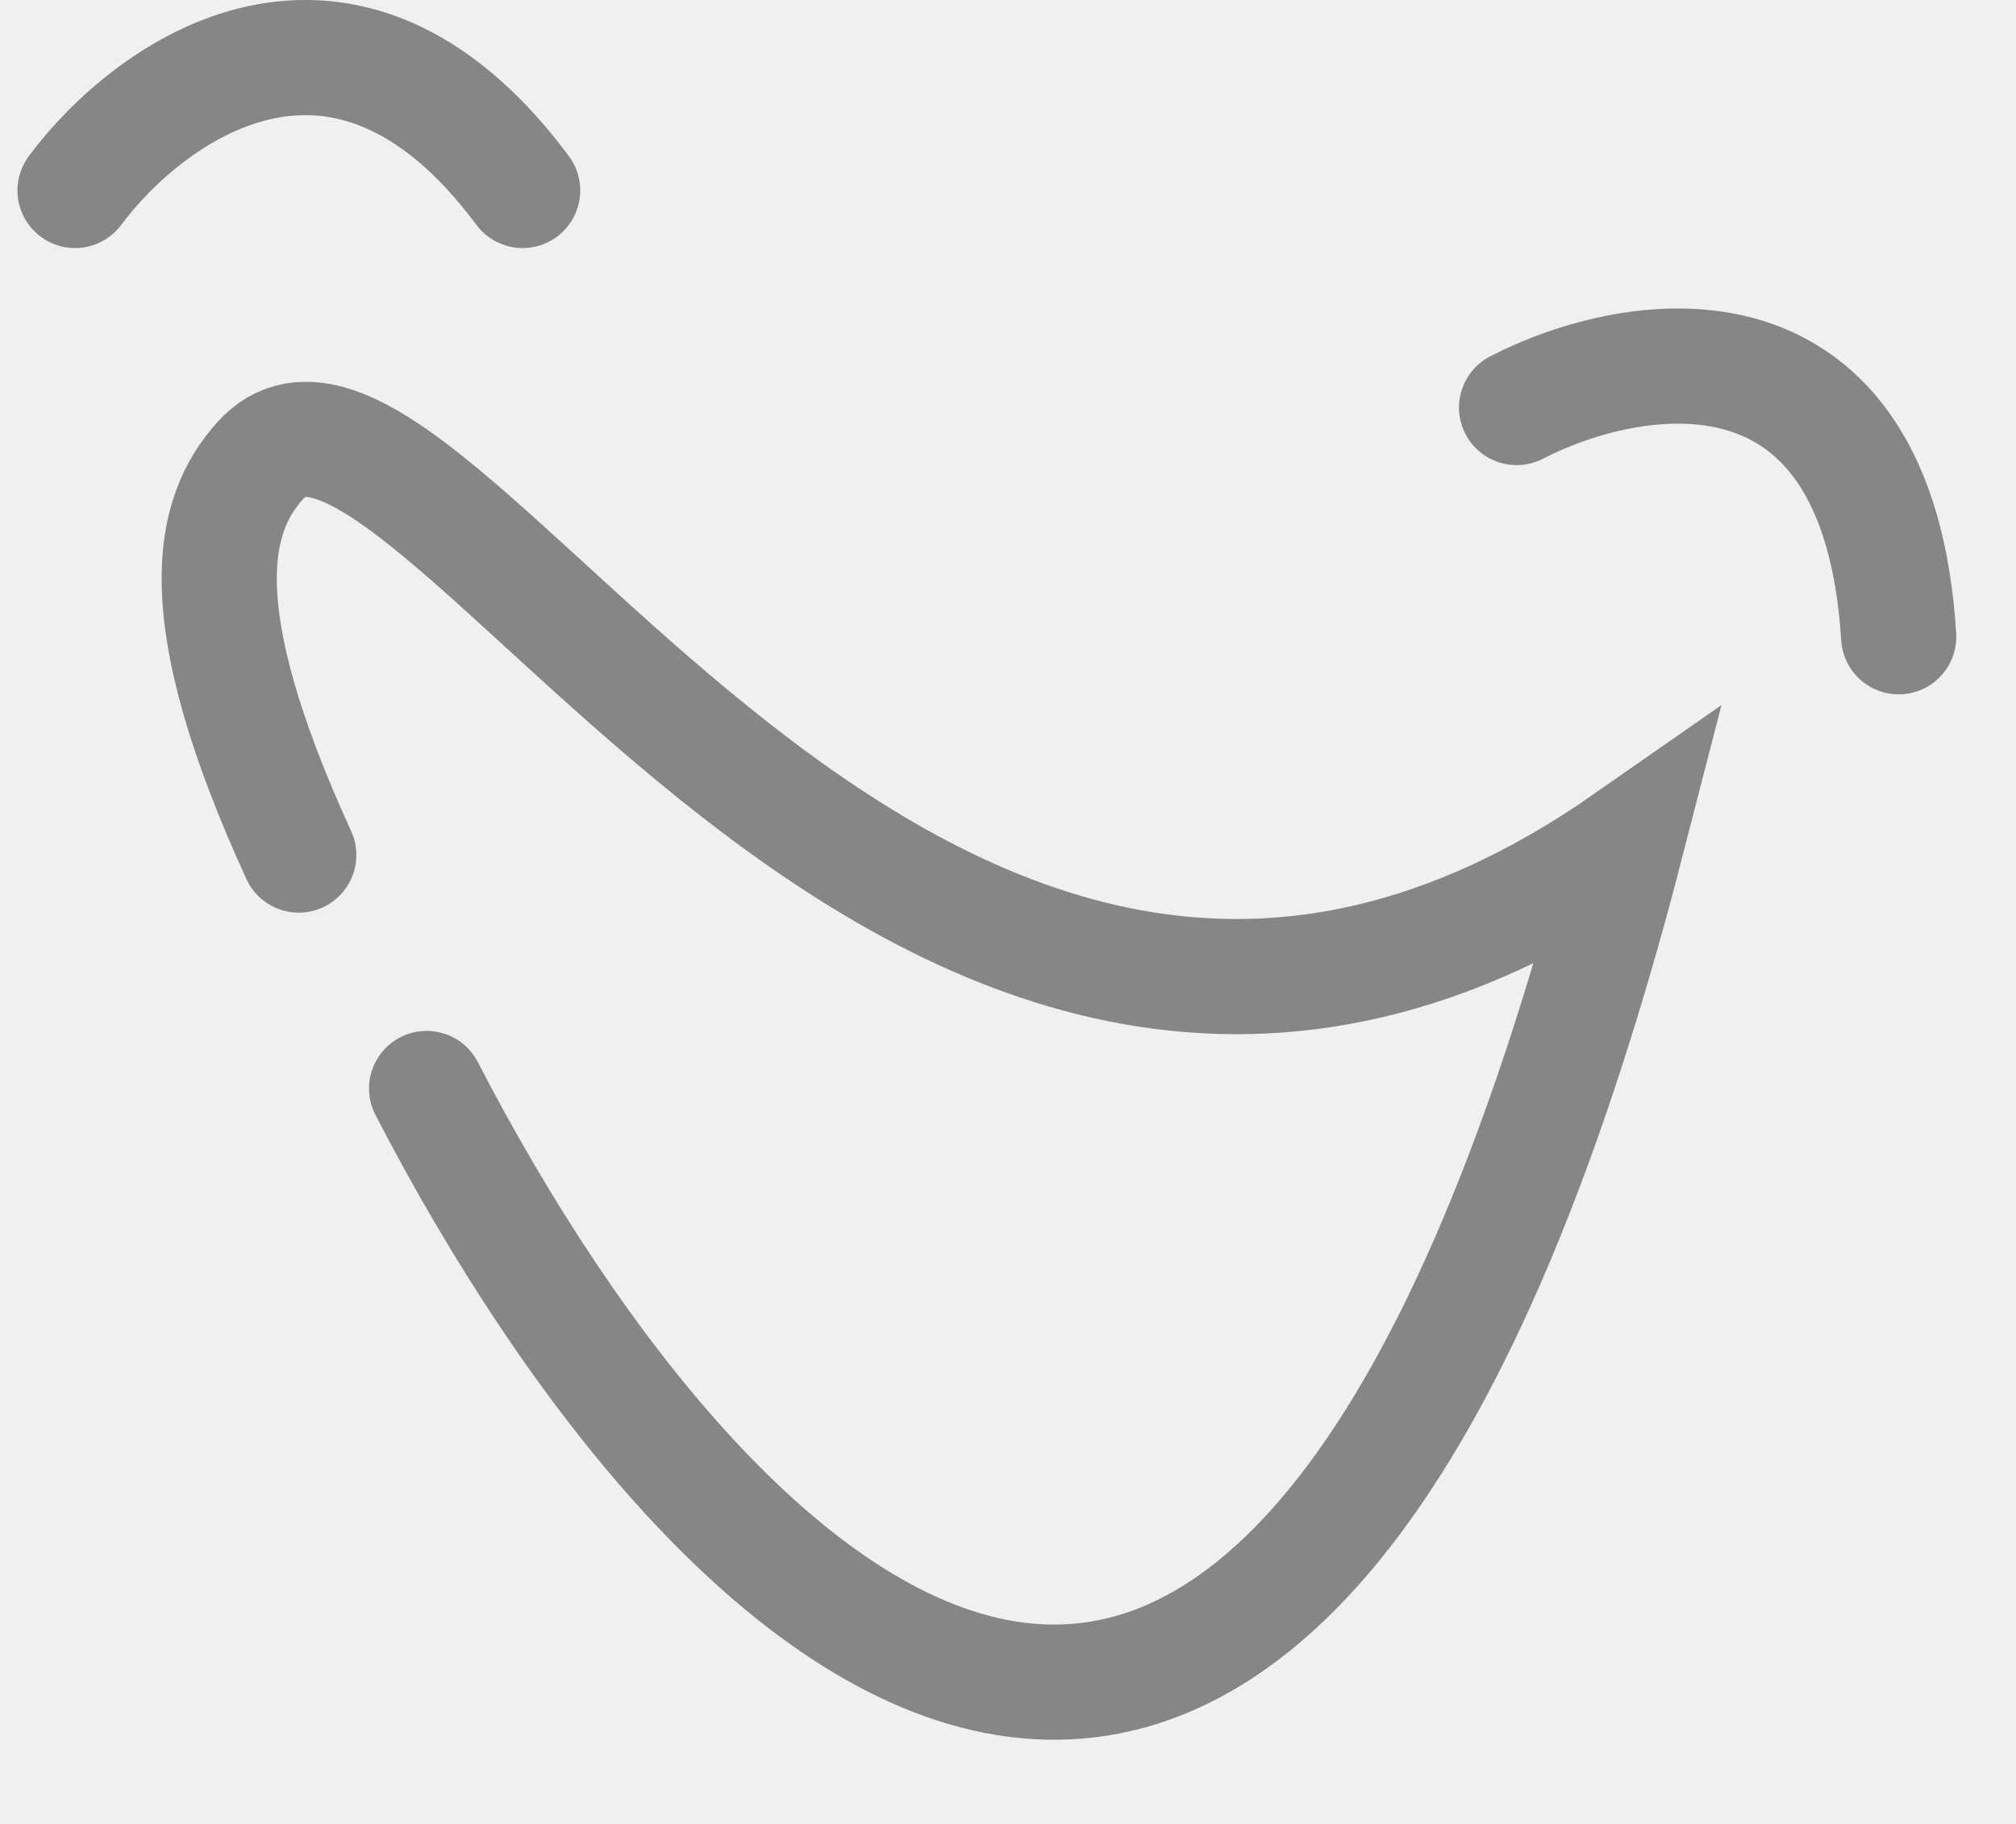
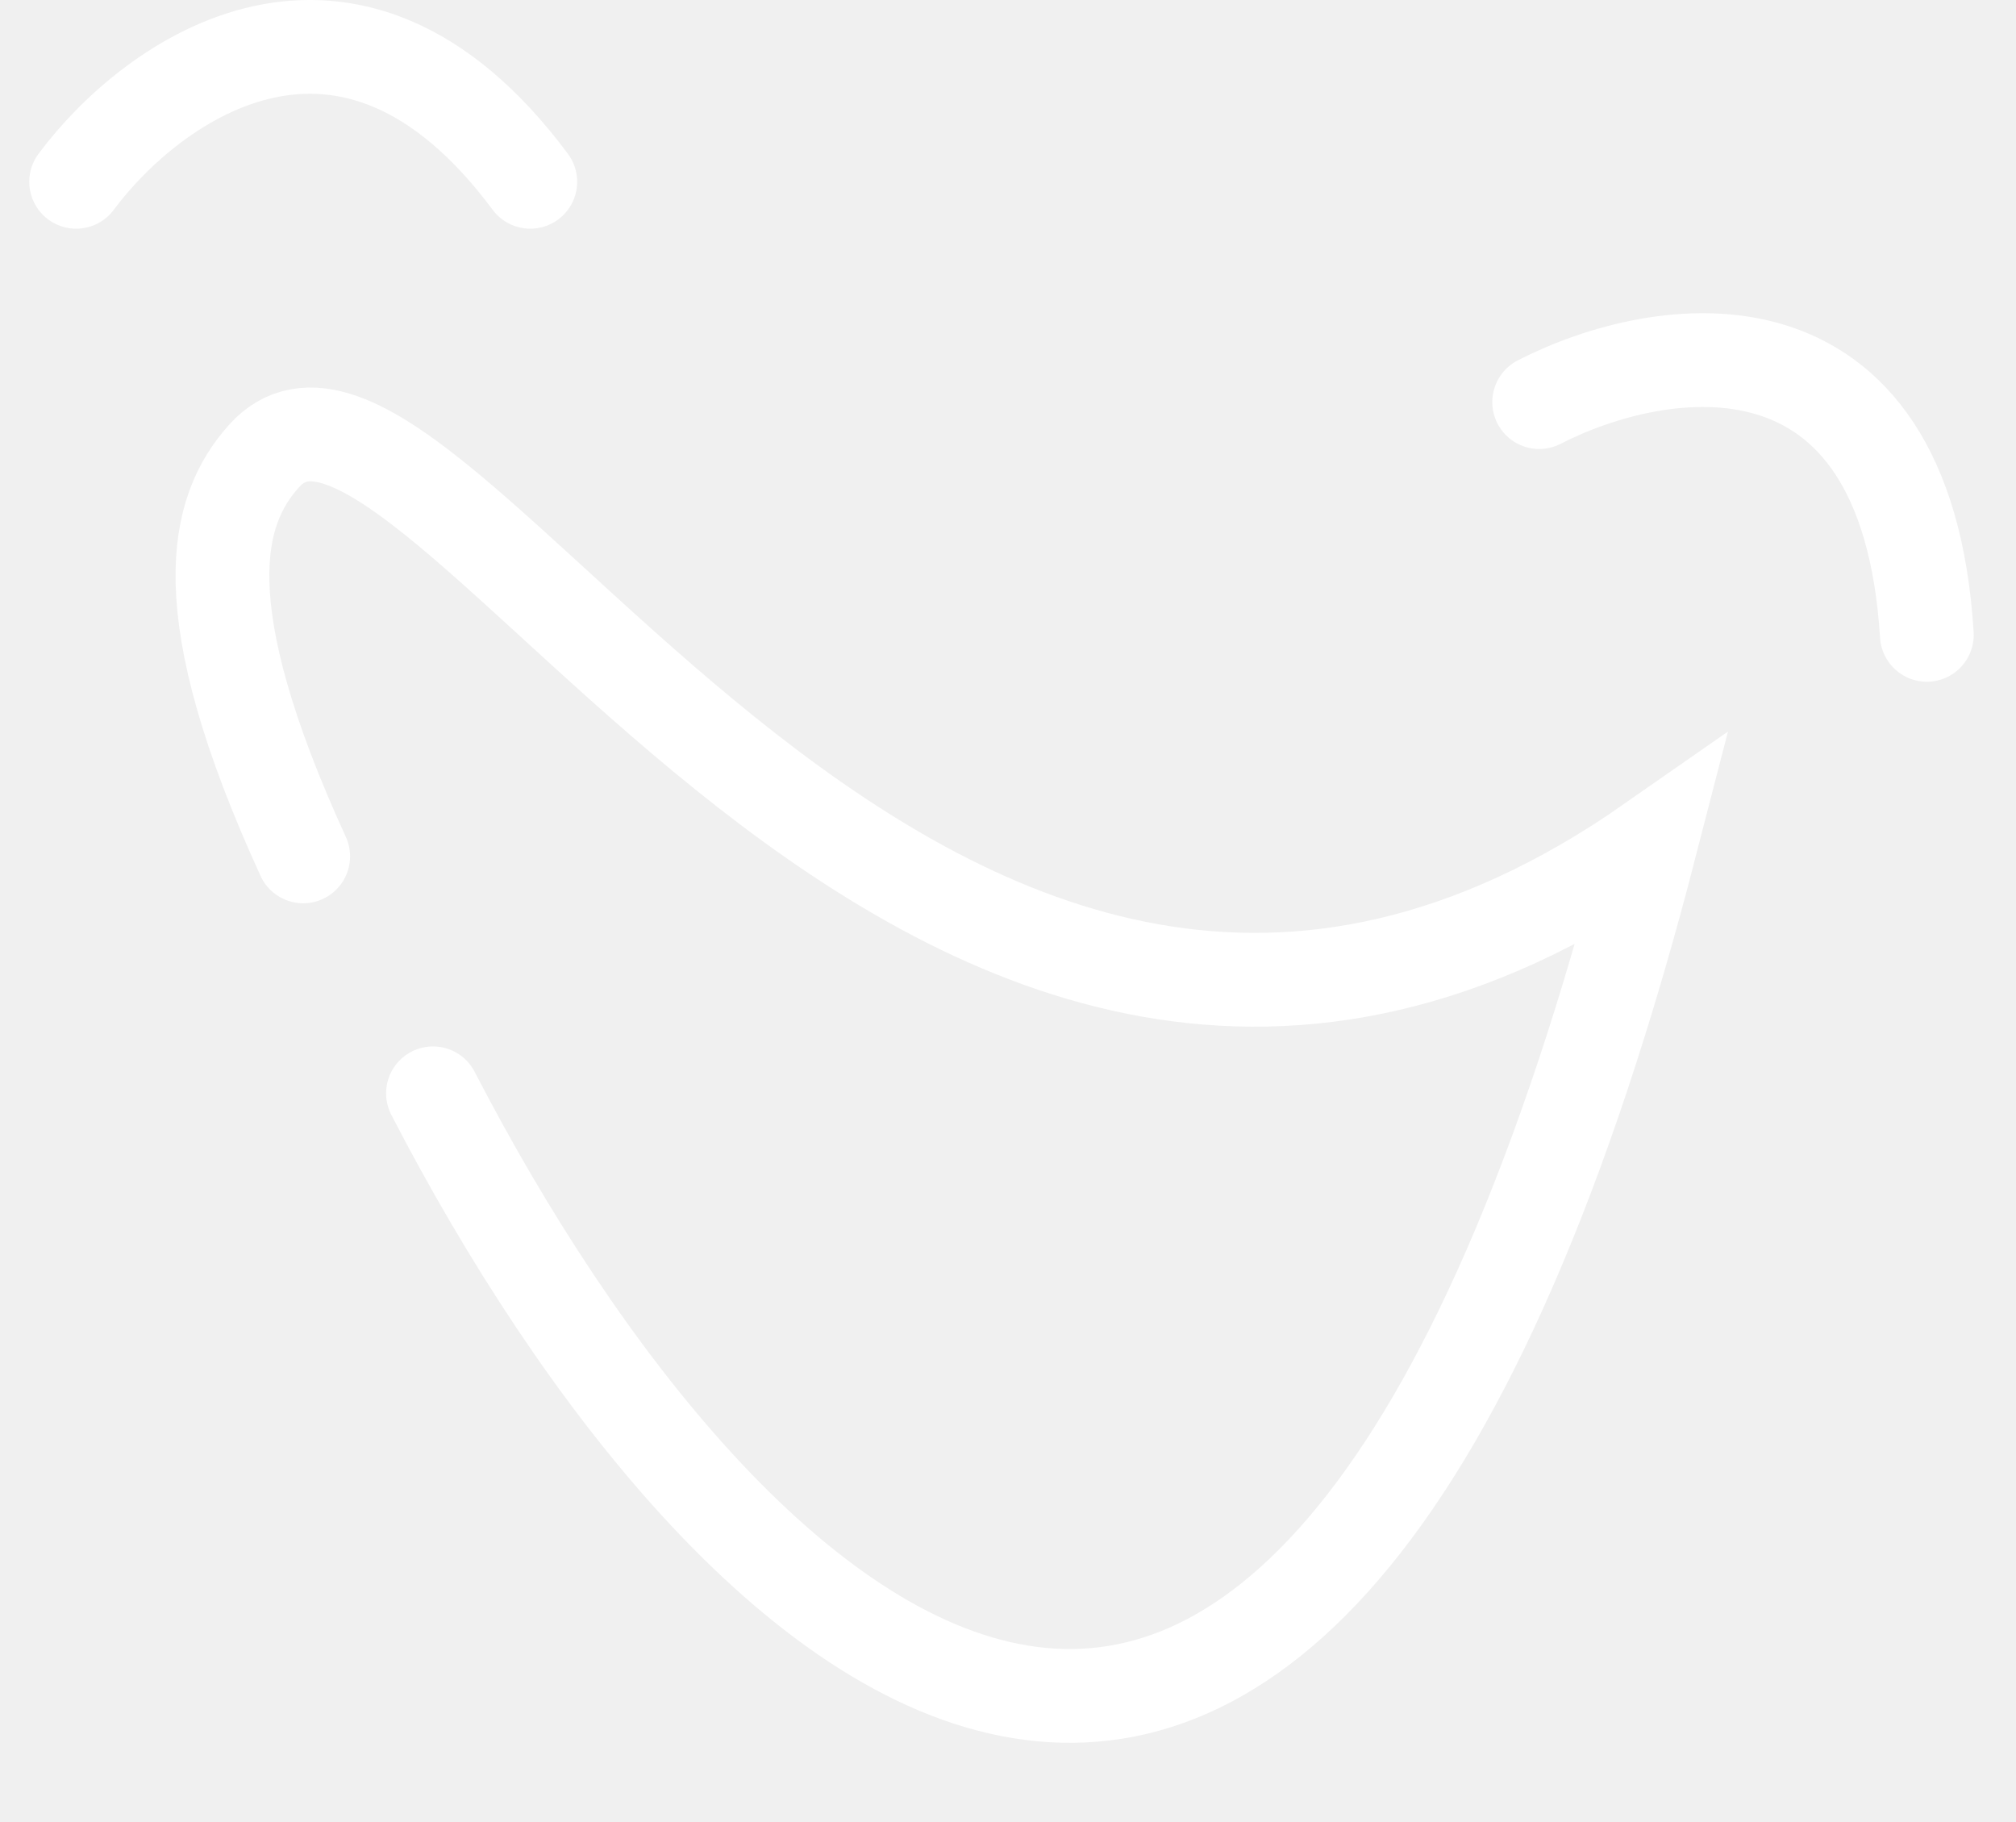
- <svg xmlns="http://www.w3.org/2000/svg" width="21" height="19" viewBox="0 0 21 19" fill="none">
-   <path d="M0.782 1.984C1.559 0.939 3.579 -0.523 5.444 1.984" stroke="#1D1D1D" stroke-opacity="0.5" stroke-width="1.2" stroke-linecap="round" />
-   <path d="M15.798 4.245C17.036 3.608 19.564 3.195 19.778 6.633" stroke="#1D1D1D" stroke-opacity="0.5" stroke-width="1.2" stroke-linecap="round" />
-   <path d="M3.112 8.907C1.942 6.353 2.209 5.357 2.71 4.799C4.418 2.899 9.47 13.98 16.947 8.764C13.344 22.744 7.462 17.173 4.444 11.339" stroke="#1D1D1D" stroke-opacity="0.5" stroke-width="1.2" stroke-linecap="round" />
+ <svg xmlns="http://www.w3.org/2000/svg" width="31" height="28" viewBox="0 0 31 28" fill="none">
+   <path d="M1.171 2.795C2.334 1.23 5.361 -0.962 8.154 2.795" stroke="white" stroke-width="1.442" stroke-linecap="round" />
+   <path d="M23.668 6.182C25.522 5.229 29.309 4.61 29.629 9.76" stroke="white" stroke-width="1.442" stroke-linecap="round" />
+   <path d="M4.662 13.166C2.909 9.34 3.309 7.847 4.06 7.011C6.618 4.166 14.187 20.766 25.387 12.952C19.99 33.894 11.178 25.549 6.658 16.809" stroke="white" stroke-width="1.442" stroke-linecap="round" />
</svg>
